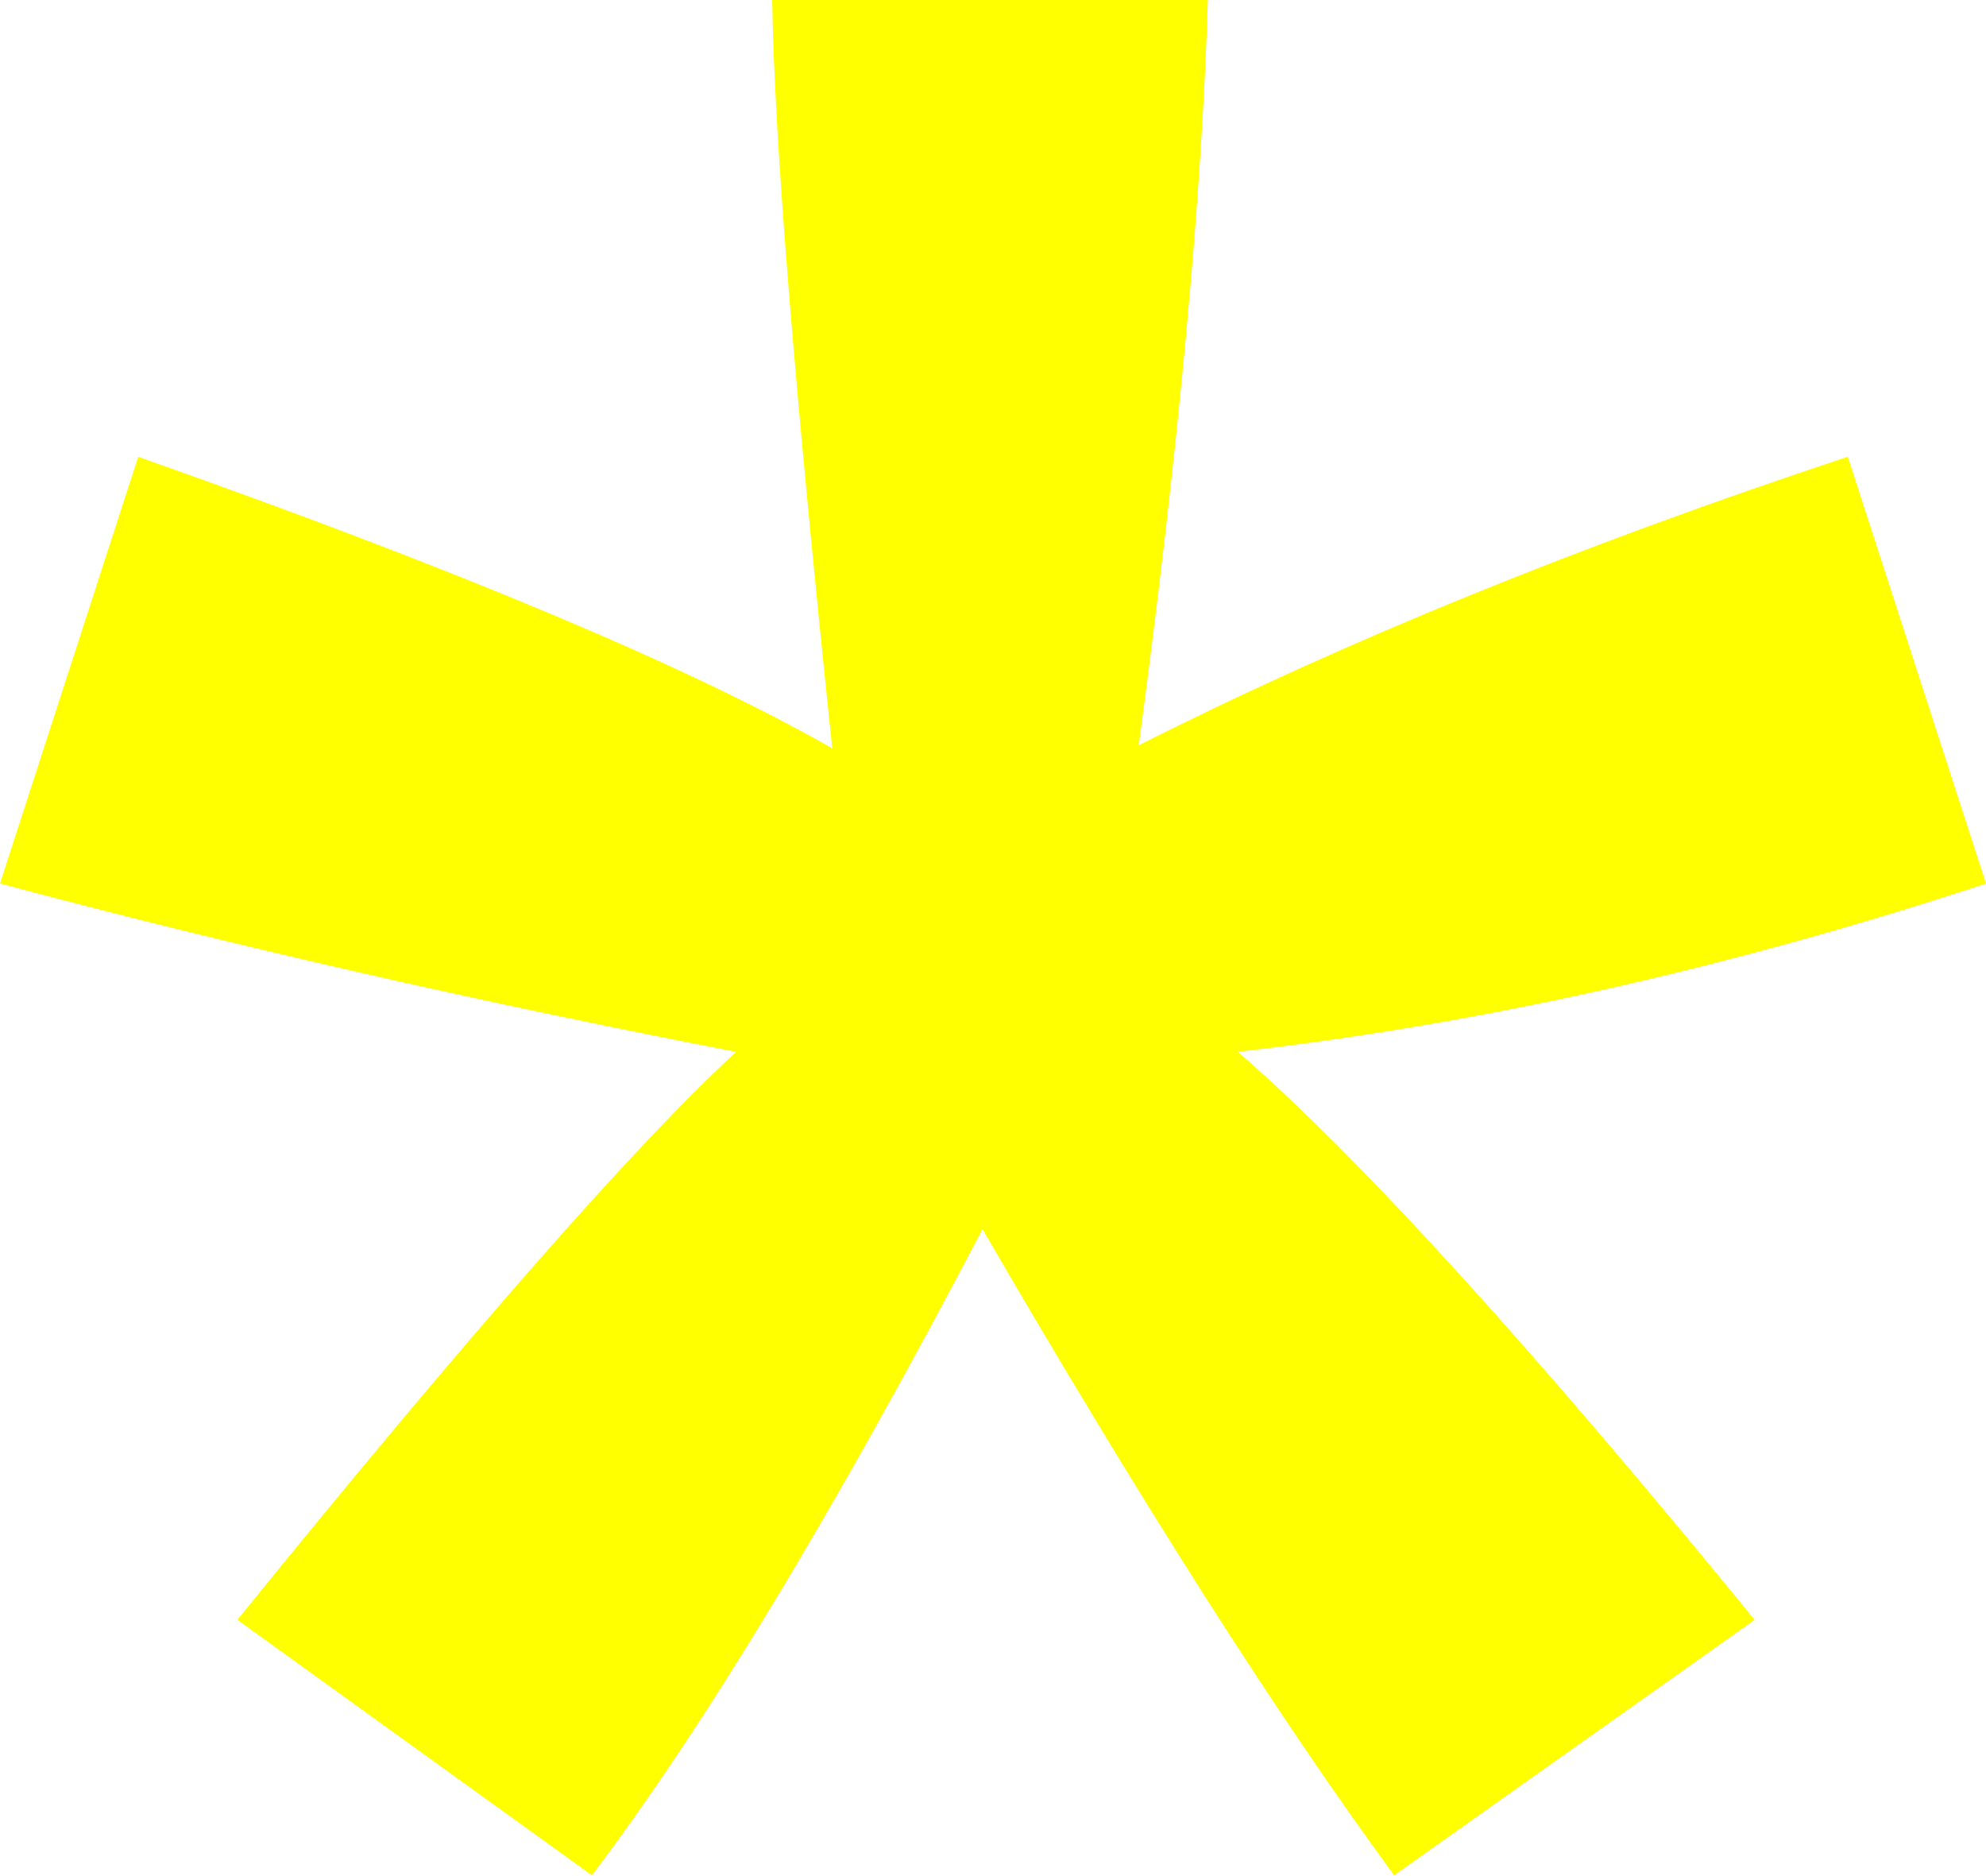
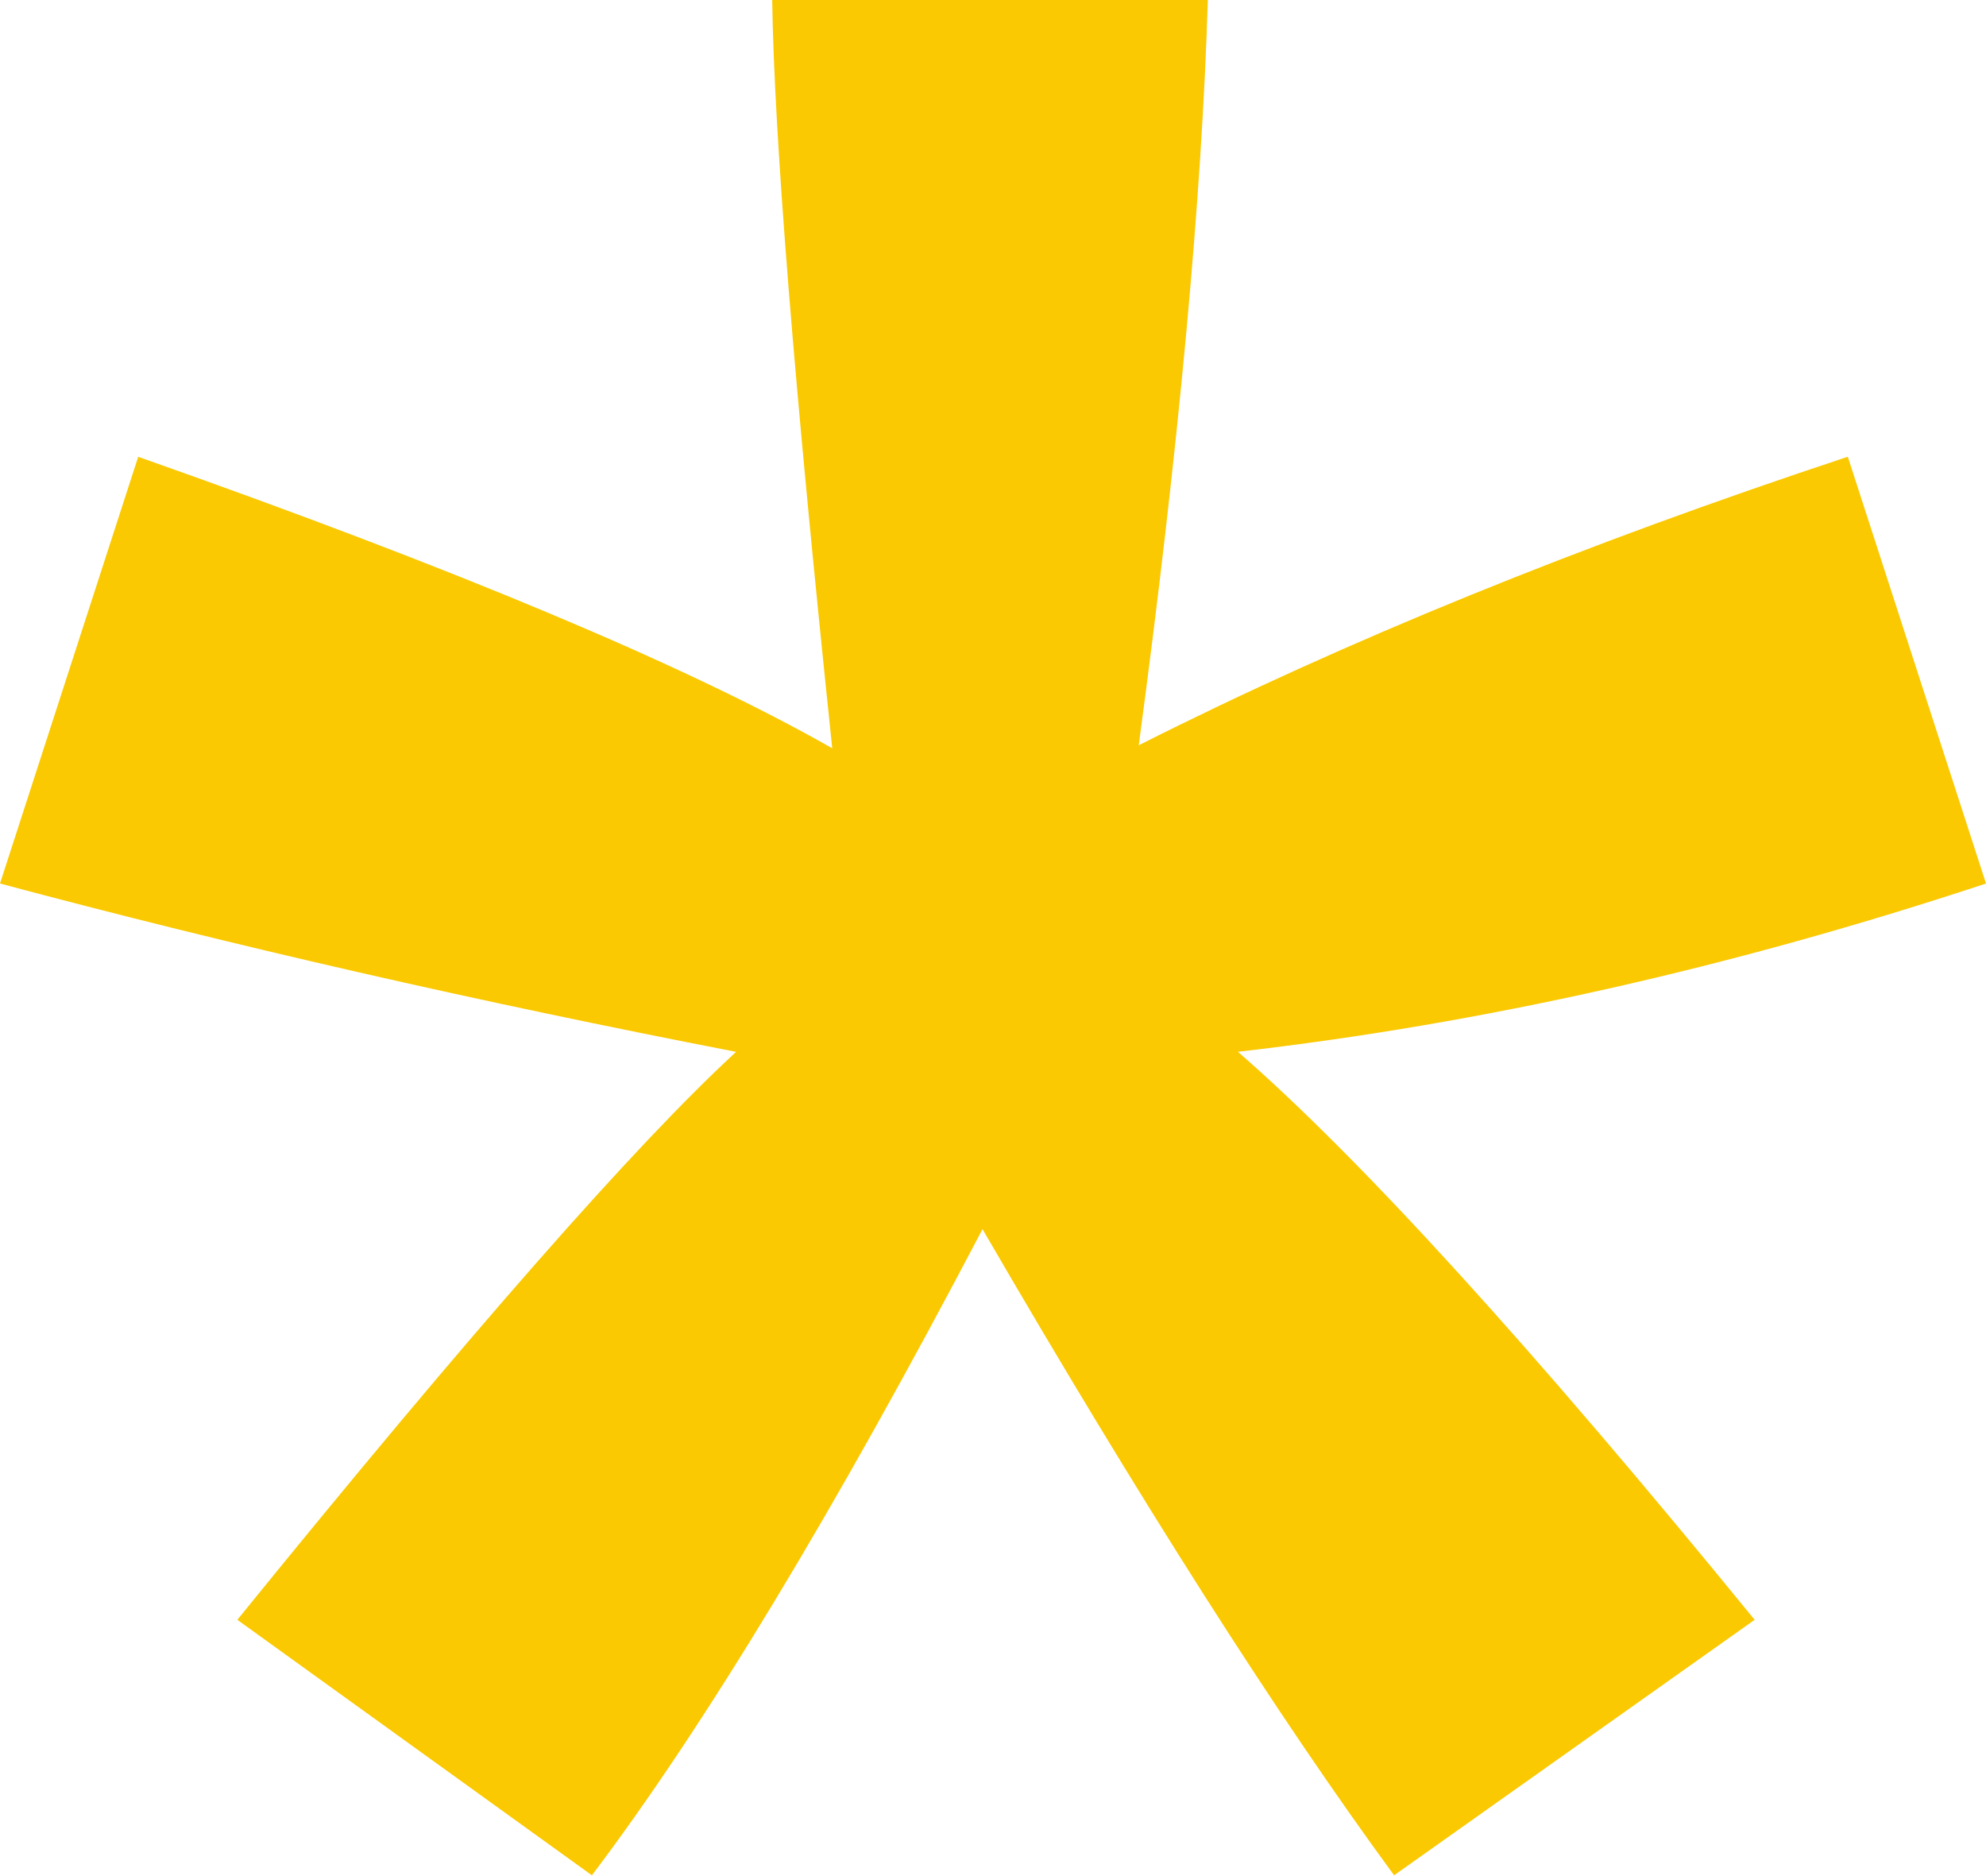
<svg xmlns="http://www.w3.org/2000/svg" version="1.1" width="32.275" height="30.469" id="svg3033">
  <defs id="defs3039" />
  <g id="g3065">
-     <g id="text3035" style="font-size:100px;font-family:arial;" fill="yellow">
+     <g id="text3035" style="font-size:100px;font-family:arial;" fill="#fac901">
      <path d="M 0,14.355 2.246,7.422 C 7.422,9.245 11.182,10.824 13.525,12.158 12.907,6.266 12.581,2.214 12.549,0 l 7.08,0 c -0.098,3.223 -0.472,7.259 -1.123,12.109 3.353,-1.693 7.194,-3.255 11.523,-4.688 l 2.246,6.934 c -4.134,1.367 -8.187,2.279 -12.158,2.734 1.986,1.725 4.785,4.801 8.398,9.229 L 22.656,30.469 C 20.768,27.897 18.538,24.398 15.967,19.971 13.558,24.561 11.442,28.06 9.619,30.469 L 3.857,26.318 C 7.633,21.663 10.335,18.587 11.963,17.09 7.764,16.276 3.776,15.365 0,14.355" id="path3063" style="font-size:100px;font-family:arial;" />
    </g>
  </g>
</svg>
